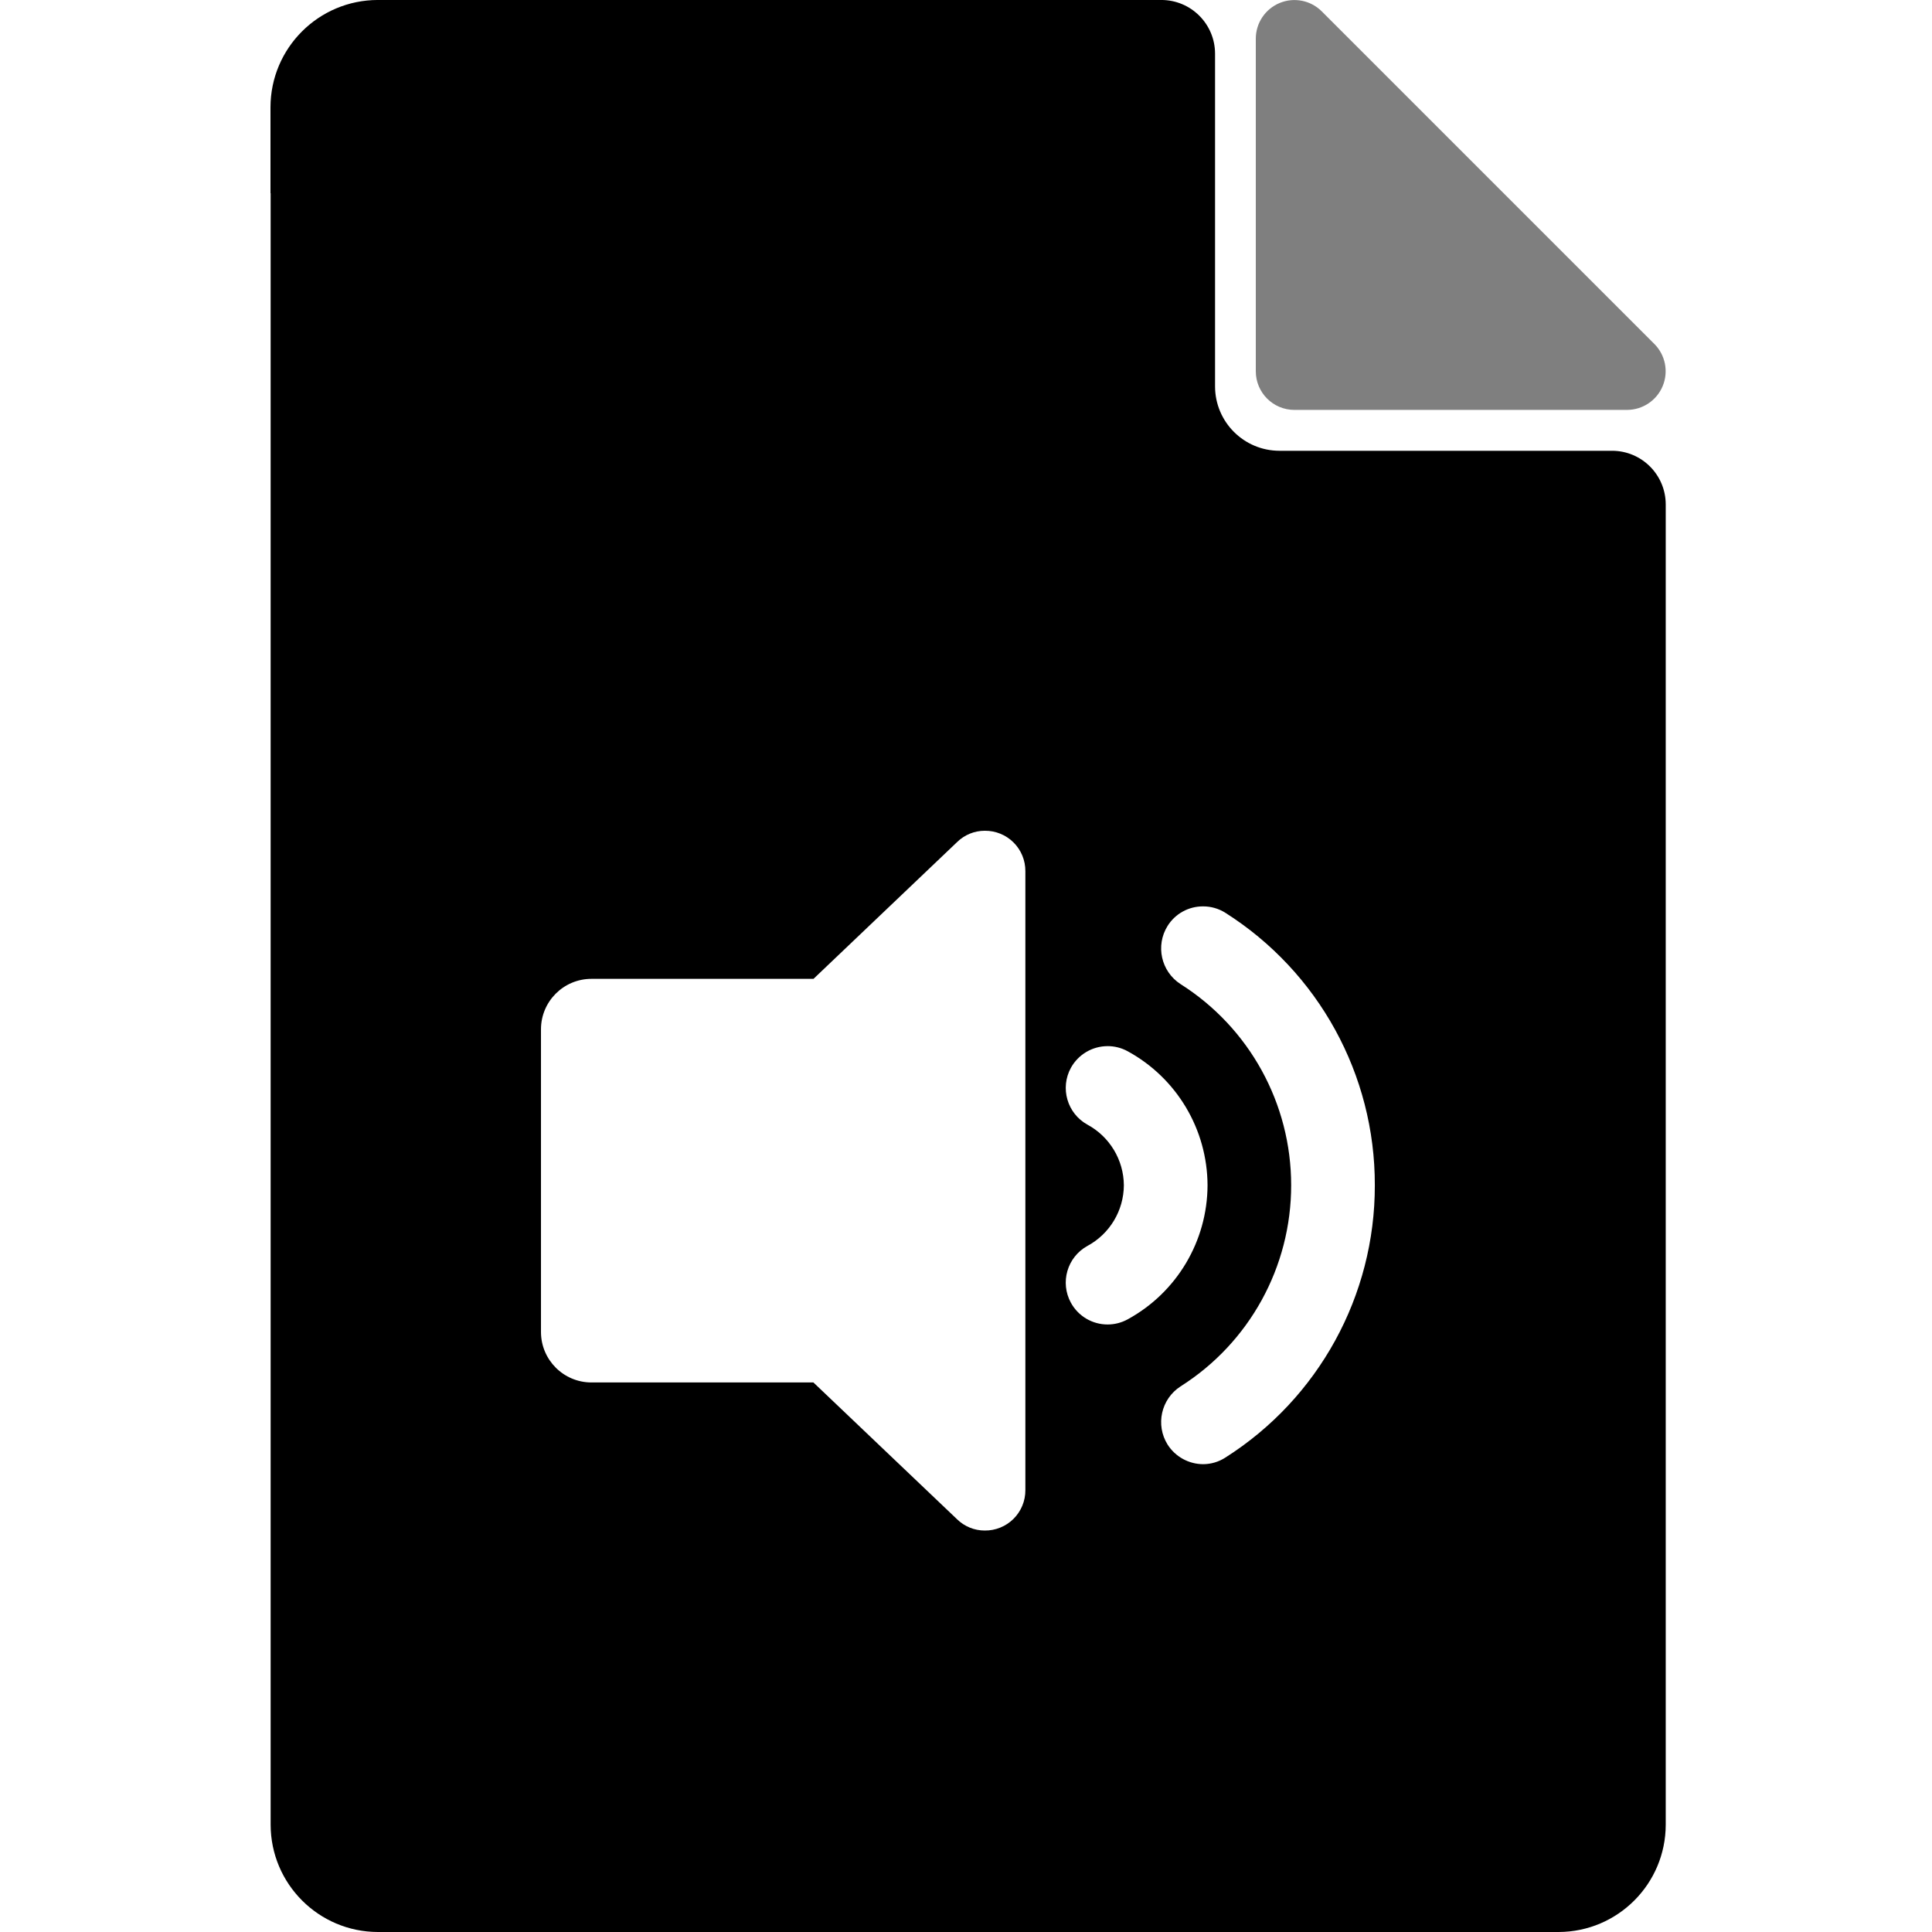
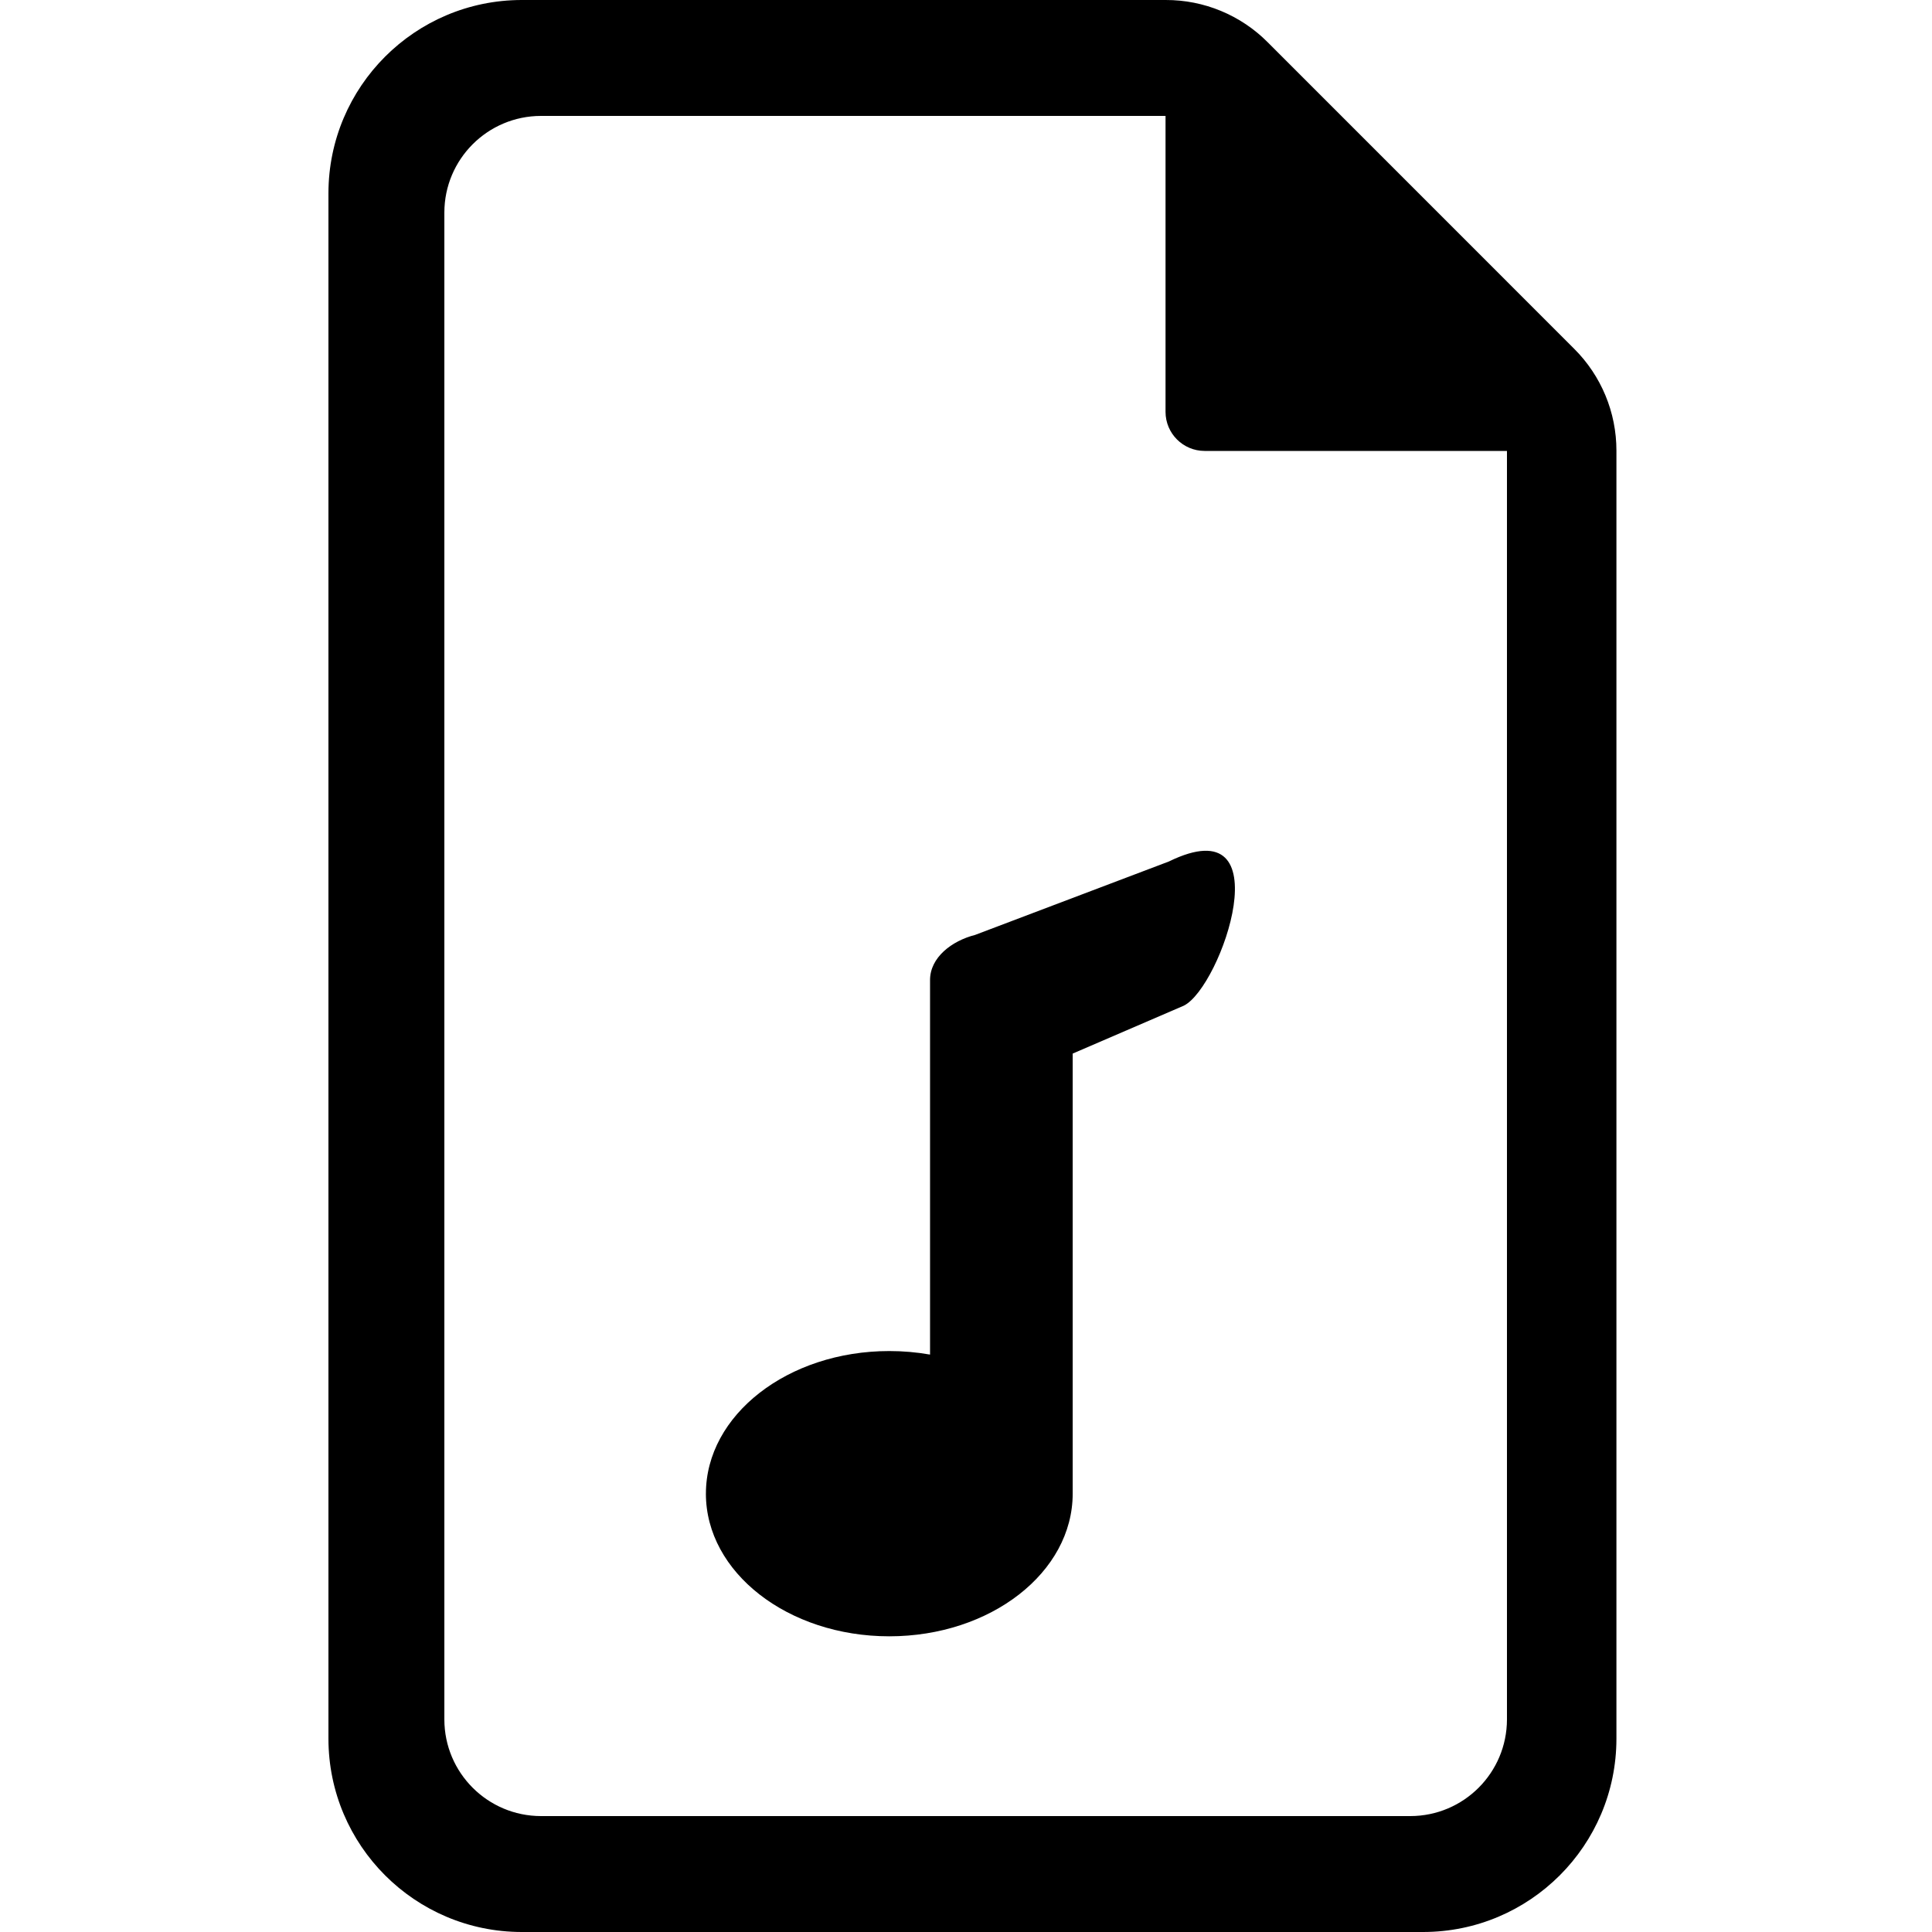
<svg xmlns="http://www.w3.org/2000/svg" width="100" height="100" viewBox="0 0 100 100">
  <defs>
    <clipPath id="b">
      <rect width="100" height="100" />
    </clipPath>
  </defs>
  <g id="a" clip-path="url(#b)">
-     <path d="M-7753.326-1176h-61.11a5.563,5.563,0,0,1-5.556-5.556V-1266H-7820v-4.445a5.563,5.563,0,0,1,5.558-5.556h40.554a2.781,2.781,0,0,1,2.779,2.777v3.892l0,13.332a3.336,3.336,0,0,0,3.332,3.332h17.218a2.78,2.78,0,0,1,2.777,2.777v10.559l0-11.693,0,69.469A5.561,5.561,0,0,1-7753.326-1176Zm-50.063-49.335a2.613,2.613,0,0,0-2.61,2.61v15.669a2.614,2.614,0,0,0,2.61,2.612h11.491l7.438,7.083a2.043,2.043,0,0,0,1.427.581,2.08,2.08,0,0,0,2.106-2.094v-32.033a2.079,2.079,0,0,0-2.1-2.093,2.04,2.04,0,0,0-1.428.58l-7.438,7.085Zm31.653-3.751a2.152,2.152,0,0,0-1.83,1.011,2.2,2.2,0,0,0,.669,3.01,12.317,12.317,0,0,1,5.727,10.413,12.312,12.312,0,0,1-5.727,10.413,2.2,2.2,0,0,0-.669,3.01,2.193,2.193,0,0,0,1.841,1.015,2.133,2.133,0,0,0,1.148-.341,16.661,16.661,0,0,0,7.738-14.1,16.654,16.654,0,0,0-7.738-14.1A2.147,2.147,0,0,0-7771.736-1229.086Zm-4.933,7.234a2.172,2.172,0,0,0-1.9,1.12,2.17,2.17,0,0,0,.852,2.942,3.6,3.6,0,0,1,1.888,3.14,3.592,3.592,0,0,1-1.888,3.14,2.169,2.169,0,0,0-.852,2.942,2.163,2.163,0,0,0,1.9,1.123,2.159,2.159,0,0,0,1.042-.269,7.936,7.936,0,0,0,4.129-6.936,7.933,7.933,0,0,0-4.131-6.936A2.167,2.167,0,0,0-7776.669-1221.853Z" transform="translate(7834 1276)" />
-     <path d="M-7472.561-1265.565a2,2,0,0,1-2-2v-17.214a2,2,0,0,1,3.415-1.414l17.212,17.212a2,2,0,0,1-1.414,3.415Z" transform="translate(7539.561 1286.782)" opacity="0.5" />
+     <path d="M-7810-1176a10.012,10.012,0,0,1-10-10v-80a10.012,10.012,0,0,1,10-10h33.334a7.419,7.419,0,0,1,5.287,2.192l15.855,15.858a7.431,7.431,0,0,1,2.19,5.281V-1186a10.011,10.011,0,0,1-10,10Zm-4-89v78a5.006,5.006,0,0,0,5,5h45a5.008,5.008,0,0,0,5-5v-65.66h-15.651a2.024,2.024,0,0,1-2.021-2.021V-1270H-7809A5.006,5.006,0,0,0-7814-1265Zm13.538,66.311c0-4.076,4.249-7.381,9.491-7.381a12.141,12.141,0,0,1,2.11.183v-19.388c0-1.164,1.121-2.025,2.33-2.333l10.028-3.8c5.962-2.912,2.726,6.5.775,7.462l-5.75,2.479v22.779c0,4.078-4.249,7.383-9.493,7.383S-7800.463-1194.611-7800.463-1198.689Z" transform="translate(7837 1276)" />
  </g>
</svg>
